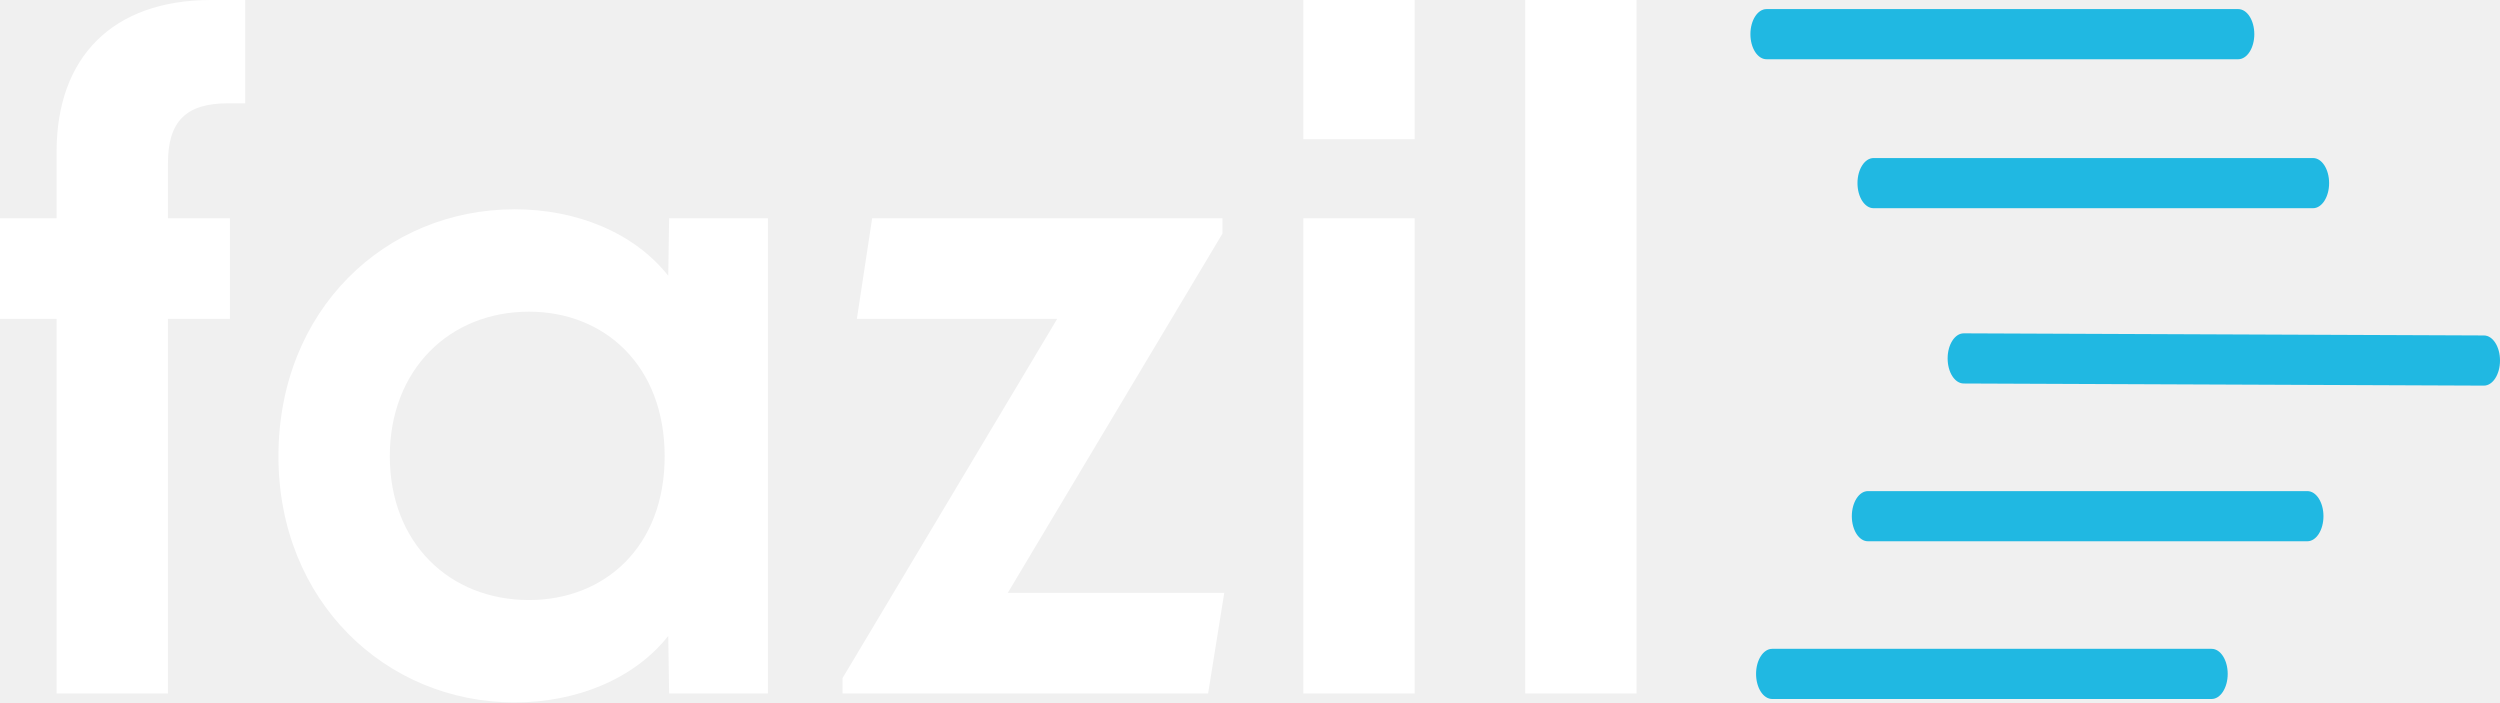
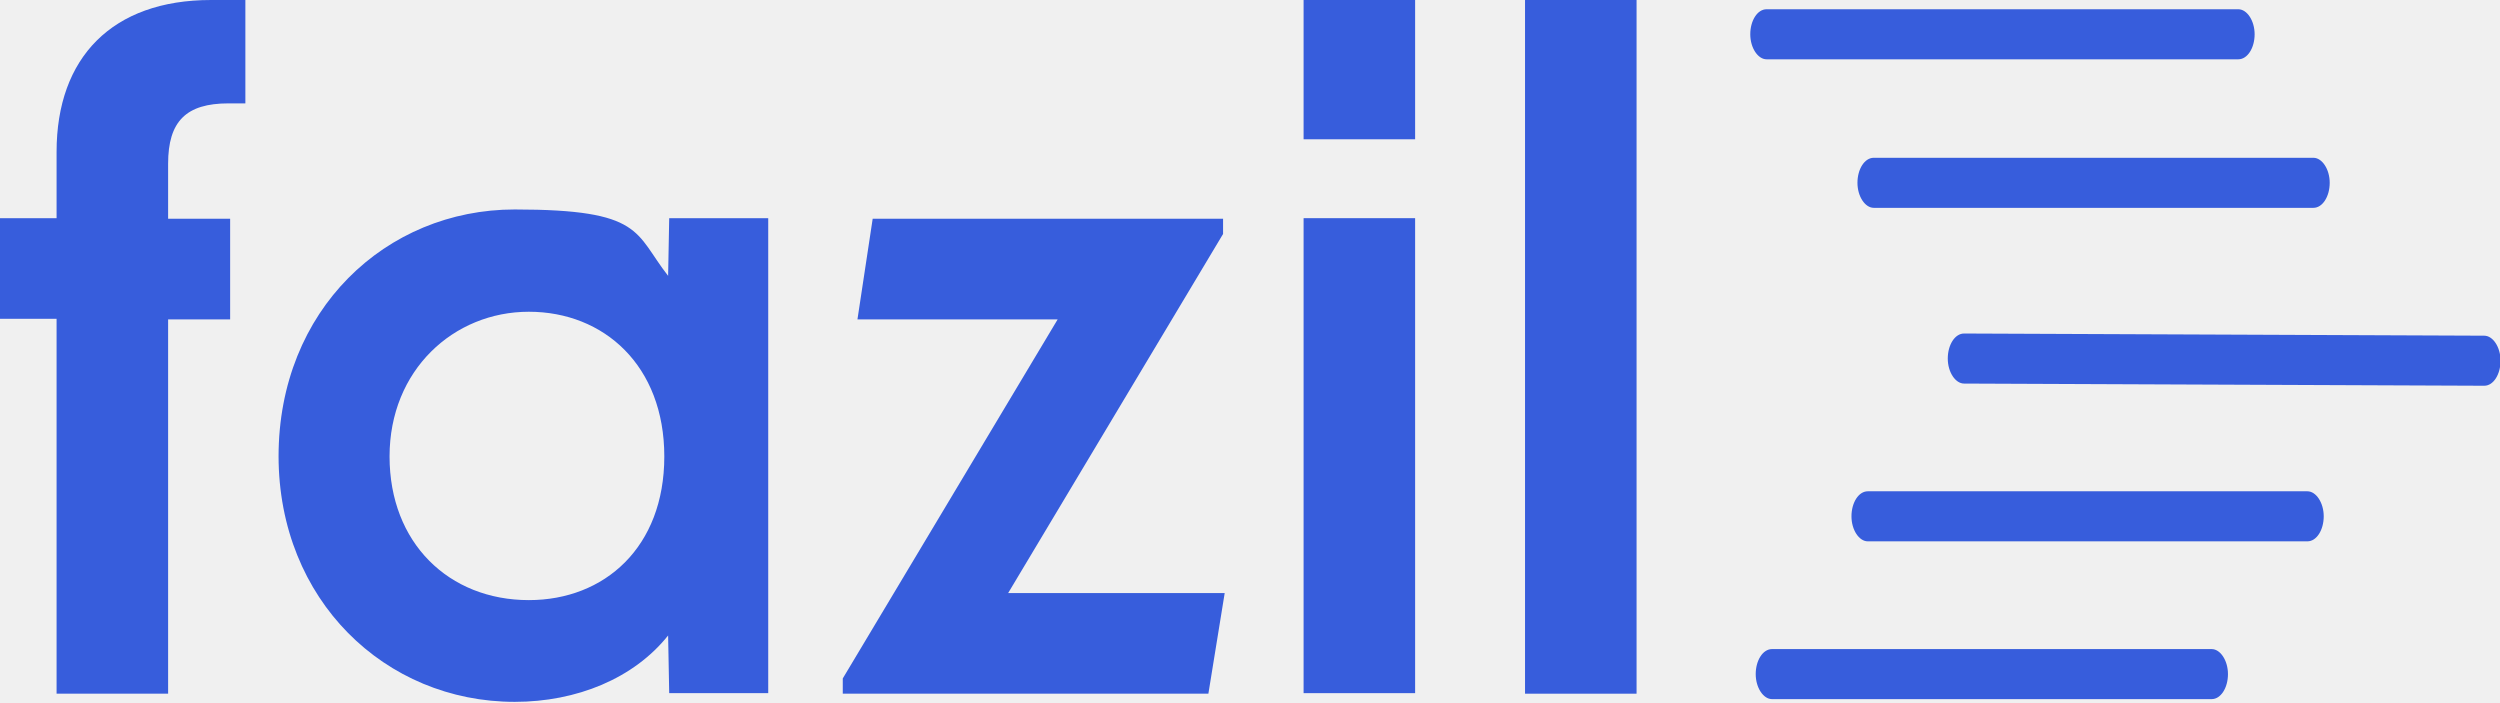
- <svg xmlns="http://www.w3.org/2000/svg" id="Layer_1" data-name="Layer 1" viewBox="0 0 459.52 129.11">
+ <svg xmlns="http://www.w3.org/2000/svg" id="Layer_1" version="1.1" viewBox="0 0 459.5 129.1">
  <defs>
    <style>
-       .cls-1 {
-         fill: #20b8e2;
-       }
- 
-       .cls-2 {
-         fill: #fff;
+       .st0 {
+         fill: #375ddc;
      }
    </style>
  </defs>
  <g>
-     <path class="cls-1" d="M343.34,90.27h80.77c1.64,0,2.96,2.06,2.96,4.61s-1.33,4.61-2.96,4.61h-80.77c-1.64,0-2.96-2.06-2.96-4.61s1.33-4.61,2.96-4.61Z" />
-     <path class="cls-1" d="M325.74,119.26h80.77c1.64,0,2.96,2.06,2.96,4.61s-1.33,4.61-2.96,4.61h-80.77c-1.64,0-2.96-2.06-2.96-4.61s1.33-4.61,2.96-4.61Z" />
+     <path class="st0" d="M343.3,90.3h80.8c1.6,0,3,2.1,3,4.6s-1.3,4.6-3,4.6h-80.8c-1.6,0-3-2.1-3-4.6s1.3-4.6,3-4.6Z" />
+     <path class="st0" d="M325.7,119.3h80.8c1.6,0,3,2.1,3,4.6s-1.3,4.6-3,4.6h-80.8c-1.6,0-3-2.1-3-4.6s1.3-4.6,3-4.6Z" />
    <g>
-       <line class="cls-1" x1="456.56" y1="66.27" x2="360.95" y2="65.88" />
-       <path class="cls-1" d="M360.95,61.27l95.61.39c1.64,0,2.96,2.06,2.96,4.61s-1.33,4.61-2.96,4.61l-95.61-.39c-1.64,0-2.96-2.06-2.96-4.61s1.33-4.61,2.96-4.61Z" />
+       <line class="st0" x1="456.6" y1="66.3" x2="361" y2="65.9" />
+       <path class="st0" d="M361,61.3l95.6.4c1.6,0,3,2.1,3,4.6s-1.3,4.6-3,4.6l-95.6-.4c-1.6,0-3-2.1-3-4.6s1.3-4.6,3-4.6Z" />
    </g>
-     <path class="cls-1" d="M344.38,29.05h80.77c1.64,0,2.96,2.06,2.96,4.61s-1.33,4.61-2.96,4.61h-80.77c-1.64,0-2.96-2.06-2.96-4.61s1.33-4.61,2.96-4.61Z" />
-     <path class="cls-1" d="M324.7,1.67h86.7c1.64,0,2.96,2.06,2.96,4.61s-1.33,4.61-2.96,4.61h-86.7c-1.64,0-2.96-2.06-2.96-4.61s1.33-4.61,2.96-4.61Z" />
+     <path class="st0" d="M344.4,29h80.8c1.6,0,3,2.1,3,4.6s-1.3,4.6-3,4.6h-80.8c-1.6,0-3-2.1-3-4.6s1.3-4.6,3-4.6Z" />
+     <path class="st0" d="M324.7,1.7h86.7c1.6,0,3,2.1,3,4.6s-1.3,4.6-3,4.6h-86.7c-1.6,0-3-2.1-3-4.6s1.3-4.6,3-4.6Z" />
  </g>
  <g>
-     <path class="cls-2" d="M38.8,0h6.27v18.99h-3.14c-7.76,0-11.06,3.3-11.06,11.06v10.07h11.39v18.49h-11.39v68.85H10.4V58.61H0v-18.49h10.4v-12.22C10.4,10.57,20.64,0,38.8,0Z" />
-     <path class="cls-2" d="M51.18,83.87c0-26.91,19.65-45.4,43.42-45.4,11.39,0,21.96,4.29,28.23,12.22l.16-10.57h18.16v87.34h-18.16l-.16-10.57c-6.27,7.92-16.84,12.22-28.23,12.22-23.77,0-43.42-18.66-43.42-45.24ZM97.24,110.29c13.87,0,24.93-9.74,24.93-26.42s-11.06-26.58-24.93-26.58c-14.69,0-25.59,10.73-25.59,26.58s10.9,26.42,25.59,26.42Z" />
-     <path class="cls-2" d="M154.86,124.65l39.46-66.04h-36.82l2.81-18.49h64.39v2.81l-39.46,66.04h39.79l-2.97,18.49h-67.2v-2.81Z" />
-     <path class="cls-2" d="M239.56,0h20.47v25.59h-20.47V0ZM239.56,40.12h20.47v87.34h-20.47V40.12Z" />
-     <path class="cls-2" d="M280.34,0h20.47v127.46h-20.47V0Z" />
+     <path class="st0" d="M38.8,0h6.3v19h-3.1c-7.8,0-11.1,3.3-11.1,11.1v10.1h11.4v18.5h-11.4v68.8H10.4V58.6H0v-18.5h10.4v-12.2C10.4,10.6,20.6,0,38.8,0Z" />
+     <path class="st0" d="M51.2,83.9c0-26.9,19.7-45.4,43.4-45.4s22,4.3,28.2,12.2l.2-10.6h18.2v87.3h-18.2l-.2-10.6c-6.3,7.9-16.8,12.2-28.2,12.2-23.8,0-43.4-18.7-43.4-45.2ZM97.2,110.3c13.9,0,24.9-9.7,24.9-26.4s-11.1-26.6-24.9-26.6-25.6,10.7-25.6,26.6,10.9,26.4,25.6,26.4Z" />
+     <path class="st0" d="M154.9,124.7l39.5-66h-36.8l2.8-18.5h64.4v2.8l-39.5,66h39.8l-3,18.5h-67.2v-2.8Z" />
+     <path class="st0" d="M239.6,0h20.5v25.6h-20.5V0ZM239.6,40.1h20.5v87.3h-20.5V40.1Z" />
+     <path class="st0" d="M280.3,0h20.5v127.5h-20.5V0Z" />
  </g>
</svg>
